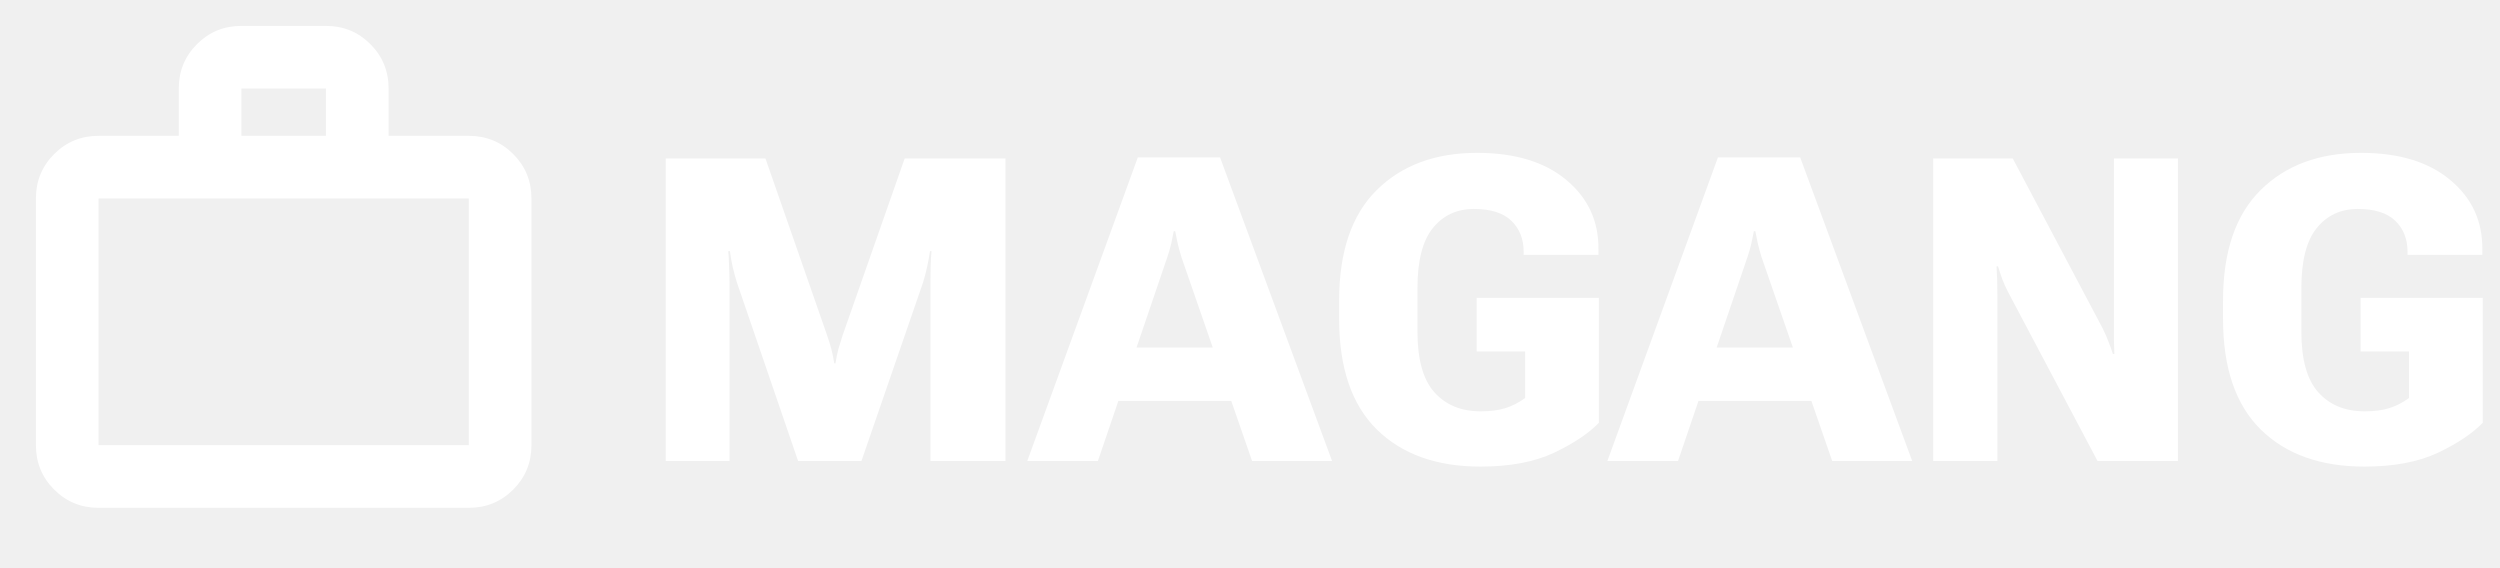
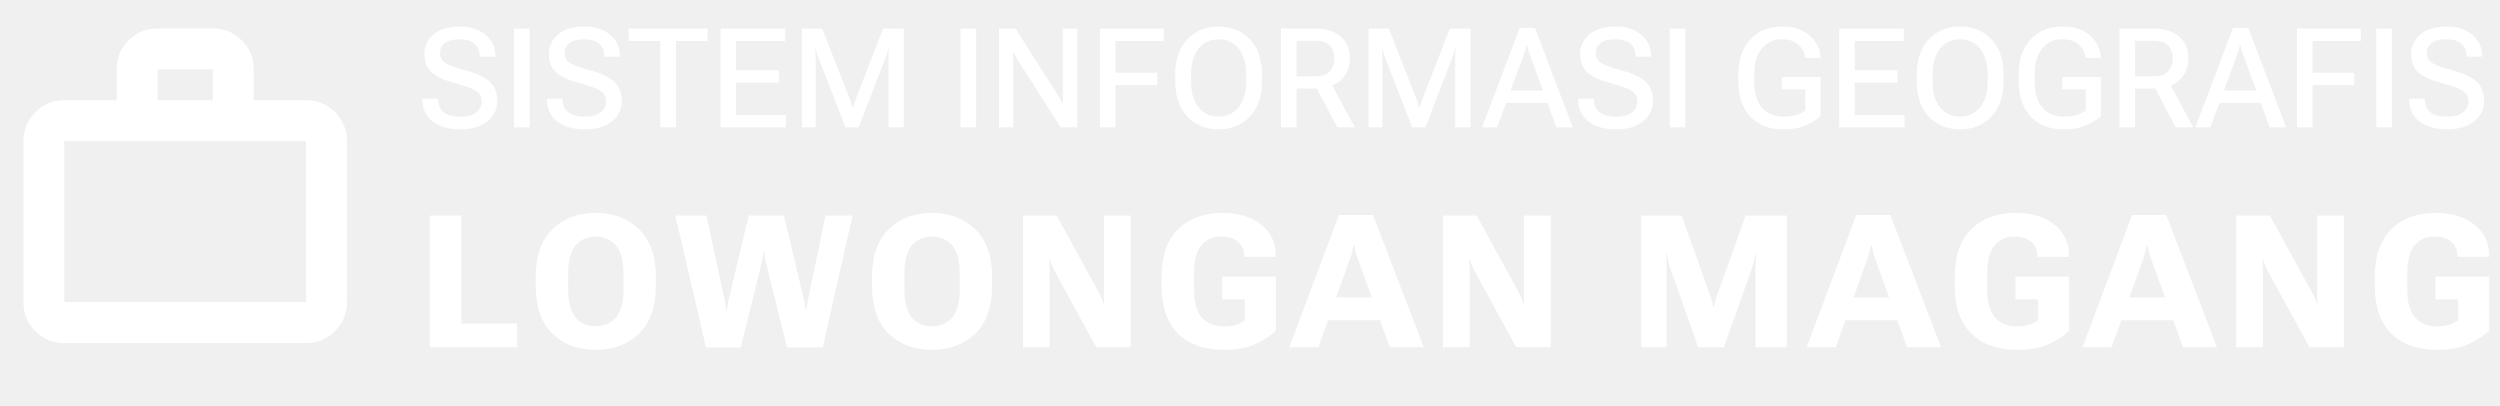
- <svg xmlns="http://www.w3.org/2000/svg" width="141" height="32" viewBox="0 0 141 32" fill="none">
-   <mask id="mask0_147_139" style="mask-type:alpha" maskUnits="userSpaceOnUse" x="0" y="0" width="32" height="32">
-     <rect width="32" height="32" fill="#D9D9D9" />
+ <svg xmlns="http://www.w3.org/2000/svg" width="216" height="35" viewBox="0 0 216 35" fill="none">
+   <mask id="mask0_188_93" style="mask-type:alpha" maskUnits="userSpaceOnUse" x="0" y="1" width="32" height="32">
+     <rect y="1" width="32" height="32" fill="#D9D9D9" />
  </mask>
-   <g mask="url(#mask0_147_139)">
-     <path d="M5.559 28.641C4.575 28.641 3.74 28.298 3.054 27.612C2.369 26.927 2.026 26.092 2.026 25.107V11.194C2.026 10.21 2.369 9.375 3.054 8.689C3.74 8.004 4.575 7.661 5.559 7.661H10.083V4.994C10.083 4.01 10.425 3.175 11.111 2.489C11.796 1.803 12.631 1.461 13.616 1.461H18.384C19.369 1.461 20.204 1.803 20.889 2.489C21.575 3.175 21.917 4.01 21.917 4.994V7.661H26.441C27.425 7.661 28.26 8.004 28.946 8.689C29.631 9.375 29.974 10.21 29.974 11.194V25.107C29.974 26.092 29.631 26.927 28.946 27.612C28.26 28.298 27.425 28.641 26.441 28.641H5.559ZM5.559 25.107H26.441V11.194H5.559V25.107ZM13.616 7.661H18.384V4.994H13.616V7.661Z" fill="white" />
+   <g mask="url(#mask0_188_93)">
+     <path d="M5.559 29.641C4.575 29.641 3.74 29.298 3.054 28.612C2.369 27.927 2.026 27.092 2.026 26.107V12.194C2.026 11.21 2.369 10.375 3.054 9.689C3.74 9.004 4.575 8.661 5.559 8.661H10.083V5.994C10.083 5.01 10.425 4.175 11.111 3.489C11.796 2.803 12.631 2.461 13.616 2.461H18.384C19.369 2.461 20.204 2.803 20.889 3.489C21.575 4.175 21.917 5.01 21.917 5.994V8.661H26.441C27.425 8.661 28.26 9.004 28.946 9.689C29.631 10.375 29.974 11.21 29.974 12.194V26.107C29.974 27.092 29.631 27.927 28.946 28.612C28.26 29.298 27.425 29.641 26.441 29.641H5.559ZM5.559 26.107H26.441V12.194H5.559V26.107ZM13.616 8.661H18.384V5.994H13.616V8.661Z" fill="white" />
  </g>
-   <path d="M37.547 26V8.938H43.172L46.652 18.922C46.746 19.195 46.824 19.449 46.887 19.684C46.949 19.918 47.004 20.188 47.051 20.492H47.121C47.168 20.188 47.223 19.918 47.285 19.684C47.355 19.449 47.434 19.195 47.52 18.922L51.023 8.938H56.707V26H52.477V15.945C52.477 15.672 52.48 15.375 52.488 15.055C52.496 14.727 52.512 14.43 52.535 14.164H52.453C52.414 14.438 52.359 14.734 52.289 15.055C52.219 15.375 52.141 15.672 52.055 15.945L48.586 26H45.012L41.566 15.945C41.48 15.672 41.398 15.371 41.32 15.043C41.25 14.715 41.199 14.422 41.168 14.164H41.074C41.098 14.422 41.113 14.715 41.121 15.043C41.137 15.371 41.145 15.672 41.145 15.945V26H37.547ZM57.938 26L64.172 8.879H68.812L75.129 26H70.617L66.633 14.504C66.547 14.223 66.477 13.965 66.422 13.73C66.367 13.488 66.32 13.258 66.281 13.039H66.199C66.16 13.258 66.113 13.488 66.059 13.73C66.004 13.973 65.93 14.23 65.836 14.504L61.922 26H57.938ZM61.781 22.613L62.602 19.602H70.125L70.969 22.613H61.781ZM75.527 17.984V16.953C75.527 14.195 76.234 12.117 77.648 10.719C79.062 9.32 80.949 8.621 83.309 8.621C85.449 8.621 87.129 9.133 88.348 10.156C89.574 11.18 90.176 12.492 90.152 14.094V14.375H85.934V14.199C85.934 13.48 85.703 12.898 85.242 12.453C84.781 12.008 84.078 11.785 83.133 11.785C82.164 11.785 81.391 12.145 80.812 12.863C80.234 13.574 79.945 14.703 79.945 16.25V18.711C79.945 20.281 80.266 21.422 80.906 22.133C81.547 22.844 82.414 23.199 83.508 23.199C84.047 23.199 84.508 23.141 84.891 23.023C85.273 22.906 85.648 22.715 86.016 22.449V19.824H83.285V16.801H90.176V23.844C89.606 24.438 88.766 25 87.656 25.531C86.547 26.055 85.16 26.316 83.496 26.316C81.019 26.316 79.07 25.617 77.648 24.219C76.234 22.82 75.527 20.742 75.527 17.984ZM90.656 26L96.891 8.879H101.531L107.848 26H103.336L99.352 14.504C99.266 14.223 99.195 13.965 99.141 13.73C99.086 13.488 99.039 13.258 99 13.039H98.918C98.879 13.258 98.832 13.488 98.777 13.73C98.723 13.973 98.648 14.23 98.555 14.504L94.641 26H90.656ZM94.5 22.613L95.32 19.602H102.844L103.688 22.613H94.5ZM109.031 26V8.938H113.52L118.605 18.547C118.723 18.789 118.824 19.023 118.91 19.25C119.004 19.477 119.09 19.715 119.168 19.965H119.25C119.242 19.699 119.234 19.453 119.227 19.227C119.227 18.992 119.227 18.734 119.227 18.453V8.938H122.836V26H118.301L113.25 16.461C113.125 16.219 113.02 15.984 112.934 15.758C112.848 15.523 112.766 15.277 112.688 15.02H112.605C112.621 15.293 112.633 15.555 112.641 15.805C112.648 16.055 112.652 16.316 112.652 16.59V26H109.031ZM125.379 17.984V16.953C125.379 14.195 126.086 12.117 127.5 10.719C128.914 9.32 130.801 8.621 133.16 8.621C135.301 8.621 136.98 9.133 138.199 10.156C139.426 11.18 140.027 12.492 140.004 14.094V14.375H135.785V14.199C135.785 13.48 135.555 12.898 135.094 12.453C134.633 12.008 133.93 11.785 132.984 11.785C132.016 11.785 131.242 12.145 130.664 12.863C130.086 13.574 129.797 14.703 129.797 16.25V18.711C129.797 20.281 130.117 21.422 130.758 22.133C131.398 22.844 132.266 23.199 133.359 23.199C133.898 23.199 134.359 23.141 134.742 23.023C135.125 22.906 135.5 22.715 135.867 22.449V19.824H133.137V16.801H140.027V23.844C139.457 24.438 138.617 25 137.508 25.531C136.398 26.055 135.012 26.316 133.348 26.316C130.871 26.316 128.922 25.617 127.5 24.219C126.086 22.82 125.379 20.742 125.379 17.984Z" fill="white" />
+   <path d="M36.504 8.633V8.539H37.863V8.627C37.863 9.111 38.029 9.475 38.361 9.717C38.697 9.959 39.164 10.08 39.762 10.08C40.359 10.08 40.816 9.959 41.133 9.717C41.453 9.471 41.613 9.15 41.613 8.756C41.613 8.385 41.463 8.092 41.162 7.877C40.865 7.662 40.258 7.434 39.34 7.191C38.391 6.938 37.709 6.625 37.295 6.254C36.881 5.879 36.672 5.352 36.668 4.672C36.668 3.98 36.938 3.412 37.477 2.967C38.02 2.518 38.762 2.293 39.703 2.293C40.645 2.293 41.395 2.531 41.953 3.008C42.516 3.48 42.797 4.078 42.797 4.801V4.895H41.449V4.807C41.449 4.381 41.303 4.039 41.01 3.781C40.717 3.523 40.281 3.395 39.703 3.395C39.129 3.395 38.705 3.504 38.432 3.723C38.158 3.938 38.022 4.225 38.022 4.584C38.022 4.939 38.16 5.215 38.438 5.41C38.719 5.605 39.301 5.822 40.184 6.061C41.125 6.307 41.822 6.629 42.275 7.027C42.732 7.426 42.961 7.988 42.961 8.715C42.961 9.449 42.672 10.043 42.094 10.496C41.52 10.949 40.742 11.176 39.762 11.176C38.785 11.176 37.998 10.951 37.4 10.502C36.803 10.049 36.504 9.426 36.504 8.633ZM44.408 11V2.469H45.762V11H44.408ZM47.262 8.633V8.539H48.621V8.627C48.621 9.111 48.787 9.475 49.119 9.717C49.455 9.959 49.922 10.08 50.52 10.08C51.117 10.08 51.574 9.959 51.891 9.717C52.211 9.471 52.371 9.15 52.371 8.756C52.371 8.385 52.221 8.092 51.92 7.877C51.623 7.662 51.016 7.434 50.098 7.191C49.148 6.938 48.467 6.625 48.053 6.254C47.639 5.879 47.43 5.352 47.426 4.672C47.426 3.98 47.695 3.412 48.234 2.967C48.777 2.518 49.52 2.293 50.461 2.293C51.402 2.293 52.152 2.531 52.711 3.008C53.273 3.48 53.555 4.078 53.555 4.801V4.895H52.207V4.807C52.207 4.381 52.06 4.039 51.768 3.781C51.475 3.523 51.039 3.395 50.461 3.395C49.887 3.395 49.463 3.504 49.19 3.723C48.916 3.938 48.779 4.225 48.779 4.584C48.779 4.939 48.918 5.215 49.195 5.41C49.477 5.605 50.059 5.822 50.941 6.061C51.883 6.307 52.58 6.629 53.033 7.027C53.49 7.426 53.719 7.988 53.719 8.715C53.719 9.449 53.43 10.043 52.852 10.496C52.277 10.949 51.5 11.176 50.52 11.176C49.543 11.176 48.756 10.951 48.158 10.502C47.56 10.049 47.262 9.426 47.262 8.633ZM54.316 3.541V2.469H61.137V3.541H58.4V11H57.053V3.541H54.316ZM62.256 11V2.469H67.846V3.541H63.598V6.066H67.301V7.139H63.598V9.934H67.904V11H62.256ZM69.287 11V2.469H71.039L73.412 8.545C73.459 8.67 73.502 8.795 73.541 8.92C73.584 9.045 73.623 9.17 73.658 9.295H73.705C73.736 9.17 73.772 9.045 73.811 8.92C73.853 8.791 73.898 8.666 73.945 8.545L76.301 2.469H78.088V11H76.769V5.029C76.769 4.908 76.772 4.773 76.775 4.625C76.779 4.473 76.789 4.336 76.805 4.215H76.752C76.725 4.336 76.688 4.473 76.641 4.625C76.594 4.773 76.547 4.908 76.5 5.029L74.191 11H73.055L70.728 5.029C70.682 4.908 70.635 4.773 70.588 4.625C70.545 4.473 70.514 4.336 70.494 4.215H70.436C70.451 4.336 70.461 4.473 70.465 4.625C70.473 4.773 70.477 4.908 70.477 5.029V11H69.287ZM82.986 11V2.469H84.34V11H82.986ZM86.314 11V2.469H87.744L91.418 8.252C91.492 8.369 91.562 8.49 91.629 8.615C91.695 8.74 91.752 8.855 91.799 8.961H91.846C91.842 8.84 91.838 8.699 91.834 8.539C91.83 8.379 91.828 8.238 91.828 8.117V2.469H93.076V11H91.635L87.955 5.217C87.881 5.1 87.812 4.984 87.75 4.871C87.688 4.754 87.633 4.643 87.586 4.537H87.539C87.543 4.658 87.547 4.791 87.551 4.936C87.555 5.076 87.557 5.209 87.557 5.334V11H86.314ZM95.033 11V2.469H100.547V3.541H96.381V6.283H99.984V7.35H96.381V11H95.033ZM101.537 6.992V6.477C101.537 5.148 101.887 4.119 102.586 3.389C103.289 2.658 104.189 2.293 105.287 2.293C106.385 2.293 107.283 2.658 107.982 3.389C108.686 4.119 109.037 5.148 109.037 6.477V6.992C109.037 8.32 108.686 9.35 107.982 10.08C107.283 10.81 106.385 11.176 105.287 11.176C104.189 11.176 103.289 10.81 102.586 10.08C101.887 9.35 101.537 8.32 101.537 6.992ZM102.908 7.027C102.908 7.992 103.125 8.742 103.559 9.277C103.992 9.809 104.568 10.074 105.287 10.074C106.006 10.074 106.582 9.809 107.016 9.277C107.449 8.742 107.666 7.992 107.666 7.027V6.441C107.666 5.477 107.449 4.729 107.016 4.197C106.582 3.666 106.006 3.4 105.287 3.4C104.568 3.4 103.992 3.666 103.559 4.197C103.125 4.729 102.908 5.477 102.908 6.441V7.027ZM110.678 11V2.469H113.613C114.574 2.469 115.316 2.701 115.84 3.166C116.367 3.631 116.631 4.256 116.631 5.041C116.631 5.83 116.367 6.463 115.84 6.939C115.316 7.412 114.574 7.648 113.613 7.648H112.025V11H110.678ZM112.025 6.594H113.602C114.227 6.594 114.662 6.445 114.908 6.148C115.158 5.852 115.283 5.482 115.283 5.041C115.283 4.604 115.158 4.242 114.908 3.957C114.662 3.668 114.227 3.523 113.602 3.523H112.025V6.594ZM115.541 11L113.461 7.062L114.844 6.922L117.059 11H115.541ZM118.248 11V2.469H120L122.373 8.545C122.42 8.67 122.463 8.795 122.502 8.92C122.545 9.045 122.584 9.17 122.619 9.295H122.666C122.697 9.17 122.732 9.045 122.771 8.92C122.814 8.791 122.859 8.666 122.906 8.545L125.262 2.469H127.049V11H125.73V5.029C125.73 4.908 125.732 4.773 125.736 4.625C125.74 4.473 125.75 4.336 125.766 4.215H125.713C125.686 4.336 125.648 4.473 125.602 4.625C125.555 4.773 125.508 4.908 125.461 5.029L123.152 11H122.016L119.689 5.029C119.643 4.908 119.596 4.773 119.549 4.625C119.506 4.473 119.475 4.336 119.455 4.215H119.396C119.412 4.336 119.422 4.473 119.426 4.625C119.434 4.773 119.438 4.908 119.438 5.029V11H118.248ZM128.051 11L131.303 2.416H132.621L135.891 11H134.467L132.17 4.701C132.119 4.564 132.076 4.434 132.041 4.309C132.006 4.184 131.973 4.057 131.941 3.928H131.889C131.861 4.057 131.828 4.184 131.789 4.309C131.754 4.434 131.713 4.564 131.666 4.701L129.352 11H128.051ZM129.557 8.885L129.938 7.818L133.945 7.824L134.32 8.891L129.557 8.885ZM136.359 8.633V8.539H137.719V8.627C137.719 9.111 137.885 9.475 138.217 9.717C138.553 9.959 139.02 10.08 139.617 10.08C140.215 10.08 140.672 9.959 140.988 9.717C141.309 9.471 141.469 9.15 141.469 8.756C141.469 8.385 141.318 8.092 141.018 7.877C140.721 7.662 140.113 7.434 139.195 7.191C138.246 6.938 137.564 6.625 137.15 6.254C136.736 5.879 136.527 5.352 136.523 4.672C136.523 3.98 136.793 3.412 137.332 2.967C137.875 2.518 138.617 2.293 139.559 2.293C140.5 2.293 141.25 2.531 141.809 3.008C142.371 3.48 142.652 4.078 142.652 4.801V4.895H141.305V4.807C141.305 4.381 141.158 4.039 140.865 3.781C140.572 3.523 140.137 3.395 139.559 3.395C138.984 3.395 138.561 3.504 138.287 3.723C138.014 3.938 137.877 4.225 137.877 4.584C137.877 4.939 138.016 5.215 138.293 5.41C138.574 5.605 139.156 5.822 140.039 6.061C140.98 6.307 141.678 6.629 142.131 7.027C142.588 7.426 142.816 7.988 142.816 8.715C142.816 9.449 142.527 10.043 141.949 10.496C141.375 10.949 140.598 11.176 139.617 11.176C138.641 11.176 137.854 10.951 137.256 10.502C136.658 10.049 136.359 9.426 136.359 8.633ZM144.264 11V2.469H145.617V11H144.264ZM150.193 6.992V6.477C150.193 5.148 150.543 4.119 151.242 3.389C151.941 2.658 152.84 2.293 153.938 2.293C154.969 2.293 155.773 2.553 156.352 3.072C156.93 3.592 157.244 4.215 157.295 4.941L157.301 5.006H155.947L155.941 4.947C155.93 4.568 155.754 4.215 155.414 3.887C155.074 3.559 154.576 3.395 153.92 3.395C153.217 3.395 152.648 3.662 152.215 4.197C151.781 4.729 151.564 5.475 151.564 6.436V7.033C151.564 7.998 151.783 8.746 152.221 9.277C152.662 9.809 153.279 10.074 154.072 10.074C154.482 10.074 154.836 10.033 155.133 9.951C155.43 9.865 155.713 9.73 155.982 9.547V7.719H153.955V6.658H157.301V10.021C157.02 10.307 156.605 10.57 156.059 10.812C155.512 11.055 154.85 11.176 154.072 11.176C152.885 11.176 151.941 10.81 151.242 10.08C150.543 9.35 150.193 8.32 150.193 6.992ZM158.9 11V2.469H164.49V3.541H160.242V6.066H163.945V7.139H160.242V9.934H164.549V11H158.9ZM165.604 6.992V6.477C165.604 5.148 165.953 4.119 166.652 3.389C167.355 2.658 168.256 2.293 169.354 2.293C170.451 2.293 171.35 2.658 172.049 3.389C172.752 4.119 173.104 5.148 173.104 6.477V6.992C173.104 8.32 172.752 9.35 172.049 10.08C171.35 10.81 170.451 11.176 169.354 11.176C168.256 11.176 167.355 10.81 166.652 10.08C165.953 9.35 165.604 8.32 165.604 6.992ZM166.975 7.027C166.975 7.992 167.191 8.742 167.625 9.277C168.059 9.809 168.635 10.074 169.354 10.074C170.072 10.074 170.648 9.809 171.082 9.277C171.516 8.742 171.732 7.992 171.732 7.027V6.441C171.732 5.477 171.516 4.729 171.082 4.197C170.648 3.666 170.072 3.4 169.354 3.4C168.635 3.4 168.059 3.666 167.625 4.197C167.191 4.729 166.975 5.477 166.975 6.441V7.027ZM174.416 6.992V6.477C174.416 5.148 174.766 4.119 175.465 3.389C176.164 2.658 177.062 2.293 178.16 2.293C179.191 2.293 179.996 2.553 180.574 3.072C181.152 3.592 181.467 4.215 181.518 4.941L181.523 5.006H180.17L180.164 4.947C180.152 4.568 179.977 4.215 179.637 3.887C179.297 3.559 178.799 3.395 178.143 3.395C177.439 3.395 176.871 3.662 176.438 4.197C176.004 4.729 175.787 5.475 175.787 6.436V7.033C175.787 7.998 176.006 8.746 176.443 9.277C176.885 9.809 177.502 10.074 178.295 10.074C178.705 10.074 179.059 10.033 179.355 9.951C179.652 9.865 179.936 9.73 180.205 9.547V7.719H178.178V6.658H181.523V10.021C181.242 10.307 180.828 10.57 180.281 10.812C179.734 11.055 179.072 11.176 178.295 11.176C177.107 11.176 176.164 10.81 175.465 10.08C174.766 9.35 174.416 8.32 174.416 6.992ZM183.123 11V2.469H186.059C187.02 2.469 187.762 2.701 188.285 3.166C188.812 3.631 189.076 4.256 189.076 5.041C189.076 5.83 188.812 6.463 188.285 6.939C187.762 7.412 187.02 7.648 186.059 7.648H184.471V11H183.123ZM184.471 6.594H186.047C186.672 6.594 187.107 6.445 187.354 6.148C187.604 5.852 187.729 5.482 187.729 5.041C187.729 4.604 187.604 4.242 187.354 3.957C187.107 3.668 186.672 3.523 186.047 3.523H184.471V6.594ZM187.986 11L185.906 7.062L187.289 6.922L189.504 11H187.986ZM189.68 11L192.932 2.416H194.25L197.52 11H196.096L193.799 4.701C193.748 4.564 193.705 4.434 193.67 4.309C193.635 4.184 193.602 4.057 193.57 3.928H193.518C193.49 4.057 193.457 4.184 193.418 4.309C193.383 4.434 193.342 4.564 193.295 4.701L190.98 11H189.68ZM191.186 8.885L191.566 7.818L195.574 7.824L195.949 8.891L191.186 8.885ZM198.463 11V2.469H203.977V3.541H199.811V6.283H203.414V7.35H199.811V11H198.463ZM205.307 11V2.469H206.66V11H205.307ZM208.16 8.633V8.539H209.52V8.627C209.52 9.111 209.686 9.475 210.018 9.717C210.354 9.959 210.82 10.08 211.418 10.08C212.016 10.08 212.473 9.959 212.789 9.717C213.109 9.471 213.27 9.15 213.27 8.756C213.27 8.385 213.119 8.092 212.818 7.877C212.521 7.662 211.914 7.434 210.996 7.191C210.047 6.938 209.365 6.625 208.951 6.254C208.537 5.879 208.328 5.352 208.324 4.672C208.324 3.98 208.594 3.412 209.133 2.967C209.676 2.518 210.418 2.293 211.359 2.293C212.301 2.293 213.051 2.531 213.609 3.008C214.172 3.48 214.453 4.078 214.453 4.801V4.895H213.105V4.807C213.105 4.381 212.959 4.039 212.666 3.781C212.373 3.523 211.938 3.395 211.359 3.395C210.785 3.395 210.361 3.504 210.088 3.723C209.814 3.938 209.678 4.225 209.678 4.584C209.678 4.939 209.816 5.215 210.094 5.41C210.375 5.605 210.957 5.822 211.84 6.061C212.781 6.307 213.479 6.629 213.932 7.027C214.389 7.426 214.617 7.988 214.617 8.715C214.617 9.449 214.328 10.043 213.75 10.496C213.176 10.949 212.398 11.176 211.418 11.176C210.441 11.176 209.654 10.951 209.057 10.502C208.459 10.049 208.16 9.426 208.16 8.633ZM37.141 30V18.625H39.867V27.953H44.68V30H37.141ZM46.284 24.664V23.961C46.284 22.122 46.766 20.737 47.73 19.805C48.693 18.867 49.938 18.398 51.464 18.398C52.985 18.398 54.232 18.867 55.206 19.805C56.18 20.737 56.667 22.122 56.667 23.961V24.664C56.667 26.503 56.18 27.891 55.206 28.828C54.232 29.76 52.985 30.227 51.464 30.227C49.938 30.227 48.693 29.76 47.73 28.828C46.766 27.891 46.284 26.503 46.284 24.664ZM49.089 24.992C49.089 26.107 49.303 26.919 49.73 27.43C50.157 27.935 50.735 28.188 51.464 28.188C52.193 28.188 52.777 27.935 53.214 27.43C53.652 26.919 53.87 26.107 53.87 24.992V23.641C53.87 22.521 53.652 21.708 53.214 21.203C52.777 20.698 52.193 20.445 51.464 20.445C50.735 20.445 50.157 20.698 49.73 21.203C49.303 21.708 49.089 22.521 49.089 23.641V24.992ZM60.998 30.023L58.35 18.625H61.038L62.623 25.984C62.66 26.162 62.686 26.302 62.702 26.406C62.717 26.51 62.733 26.651 62.748 26.828H62.819C62.834 26.651 62.847 26.51 62.858 26.406C62.873 26.302 62.9 26.162 62.936 25.984L64.686 18.625H67.725L69.483 25.969C69.525 26.146 69.55 26.289 69.561 26.398C69.577 26.508 69.592 26.651 69.608 26.828H69.67C69.691 26.651 69.709 26.508 69.725 26.398C69.741 26.289 69.764 26.146 69.795 25.969L71.327 18.625H73.662L71.084 30.023H68.006L66.178 22.672C66.136 22.495 66.103 22.338 66.077 22.203C66.056 22.062 66.037 21.904 66.022 21.727H65.967C65.952 21.904 65.933 22.062 65.912 22.203C65.892 22.338 65.86 22.495 65.819 22.672L63.991 30.023H60.998ZM75.338 24.664V23.961C75.338 22.122 75.819 20.737 76.783 19.805C77.746 18.867 78.991 18.398 80.517 18.398C82.038 18.398 83.285 18.867 84.259 19.805C85.233 20.737 85.72 22.122 85.72 23.961V24.664C85.72 26.503 85.233 27.891 84.259 28.828C83.285 29.76 82.038 30.227 80.517 30.227C78.991 30.227 77.746 29.76 76.783 28.828C75.819 27.891 75.338 26.503 75.338 24.664ZM78.142 24.992C78.142 26.107 78.356 26.919 78.783 27.43C79.21 27.935 79.788 28.188 80.517 28.188C81.246 28.188 81.83 27.935 82.267 27.43C82.705 26.919 82.923 26.107 82.923 24.992V23.641C82.923 22.521 82.705 21.708 82.267 21.203C81.83 20.698 81.246 20.445 80.517 20.445C79.788 20.445 79.21 20.698 78.783 21.203C78.356 21.708 78.142 22.521 78.142 23.641V24.992ZM88.388 30V18.625H91.294L94.958 25.312C95.041 25.474 95.112 25.622 95.169 25.758C95.231 25.893 95.288 26.044 95.341 26.211H95.403C95.393 26.034 95.385 25.872 95.38 25.727C95.38 25.581 95.38 25.417 95.38 25.234V18.625H97.684V30H94.716L91.098 23.391C91.015 23.229 90.945 23.076 90.888 22.93C90.83 22.784 90.775 22.625 90.723 22.453H90.669C90.679 22.635 90.684 22.812 90.684 22.984C90.69 23.156 90.692 23.333 90.692 23.516V30H88.388ZM100.359 24.664V23.961C100.359 22.122 100.836 20.737 101.789 19.805C102.742 18.867 104.008 18.398 105.586 18.398C107.023 18.398 108.159 18.742 108.992 19.43C109.831 20.117 110.242 20.995 110.227 22.062V22.195H107.492V22.094C107.492 21.615 107.326 21.221 106.992 20.914C106.659 20.602 106.151 20.445 105.469 20.445C104.771 20.445 104.211 20.701 103.789 21.211C103.372 21.716 103.164 22.513 103.164 23.602V25.031C103.164 26.151 103.396 26.961 103.859 27.461C104.328 27.956 104.958 28.203 105.75 28.203C106.141 28.203 106.471 28.162 106.742 28.078C107.018 27.995 107.289 27.859 107.555 27.672V25.867H105.594V23.898H110.234V28.57C109.828 28.982 109.253 29.362 108.508 29.711C107.763 30.055 106.841 30.227 105.742 30.227C104.06 30.227 102.742 29.76 101.789 28.828C100.836 27.891 100.359 26.503 100.359 24.664ZM111.394 30L115.683 18.578H118.628L123.011 30H120.073L117.253 22.18C117.191 22.003 117.141 21.833 117.105 21.672C117.068 21.51 117.037 21.352 117.011 21.195H116.948C116.922 21.352 116.891 21.513 116.855 21.68C116.818 21.841 116.769 22.008 116.706 22.18L113.909 30H111.394ZM114.027 27.664L114.605 25.695H119.542L120.128 27.664H114.027ZM124.678 30V18.625H127.584L131.248 25.312C131.332 25.474 131.402 25.622 131.459 25.758C131.522 25.893 131.579 26.044 131.631 26.211H131.694C131.683 26.034 131.676 25.872 131.67 25.727C131.67 25.581 131.67 25.417 131.67 25.234V18.625H133.975V30H131.006L127.389 23.391C127.306 23.229 127.235 23.076 127.178 22.93C127.121 22.784 127.066 22.625 127.014 22.453H126.959C126.97 22.635 126.975 22.812 126.975 22.984C126.98 23.156 126.983 23.333 126.983 23.516V30H124.678ZM141.794 30V18.625H145.294L147.762 25.531C147.825 25.719 147.877 25.888 147.919 26.039C147.966 26.19 148.002 26.367 148.028 26.57H148.075C148.106 26.367 148.143 26.19 148.184 26.039C148.231 25.883 148.286 25.713 148.348 25.531L150.825 18.625H154.387V30H151.677V23.102C151.677 22.919 151.679 22.721 151.684 22.508C151.695 22.289 151.71 22.091 151.731 21.914H151.669C151.643 22.091 151.606 22.289 151.559 22.508C151.512 22.721 151.458 22.919 151.395 23.102L148.942 30H146.723L144.286 23.102C144.223 22.919 144.169 22.721 144.122 22.508C144.075 22.289 144.036 22.091 144.005 21.914H143.95C143.966 22.091 143.976 22.289 143.981 22.508C143.986 22.721 143.989 22.919 143.989 23.102V30H141.794ZM156.094 30L160.383 18.578H163.328L167.711 30H164.773L161.953 22.18C161.891 22.003 161.841 21.833 161.805 21.672C161.768 21.51 161.737 21.352 161.711 21.195H161.648C161.622 21.352 161.591 21.513 161.555 21.68C161.518 21.841 161.469 22.008 161.406 22.18L158.609 30H156.094ZM158.727 27.664L159.305 25.695H164.242L164.828 27.664H158.727ZM168.894 24.664V23.961C168.894 22.122 169.37 20.737 170.323 19.805C171.277 18.867 172.542 18.398 174.12 18.398C175.558 18.398 176.693 18.742 177.527 19.43C178.365 20.117 178.777 20.995 178.761 22.062V22.195H176.027V22.094C176.027 21.615 175.86 21.221 175.527 20.914C175.193 20.602 174.685 20.445 174.003 20.445C173.305 20.445 172.745 20.701 172.323 21.211C171.907 21.716 171.698 22.513 171.698 23.602V25.031C171.698 26.151 171.93 26.961 172.394 27.461C172.863 27.956 173.493 28.203 174.284 28.203C174.675 28.203 175.006 28.162 175.277 28.078C175.553 27.995 175.823 27.859 176.089 27.672V25.867H174.128V23.898H178.769V28.57C178.363 28.982 177.787 29.362 177.042 29.711C176.297 30.055 175.376 30.227 174.277 30.227C172.594 30.227 171.277 29.76 170.323 28.828C169.37 27.891 168.894 26.503 168.894 24.664ZM179.928 30L184.217 18.578H187.163L191.545 30H188.608L185.788 22.18C185.725 22.003 185.676 21.833 185.639 21.672C185.603 21.51 185.571 21.352 185.545 21.195H185.483C185.457 21.352 185.426 21.513 185.389 21.68C185.353 21.841 185.303 22.008 185.241 22.18L182.444 30H179.928ZM182.561 27.664L183.139 25.695H188.077L188.663 27.664H182.561ZM193.212 30V18.625H196.119L199.783 25.312C199.866 25.474 199.936 25.622 199.994 25.758C200.056 25.893 200.114 26.044 200.166 26.211H200.228C200.218 26.034 200.21 25.872 200.205 25.727C200.205 25.581 200.205 25.417 200.205 25.234V18.625H202.509V30H199.541L195.923 23.391C195.84 23.229 195.77 23.076 195.712 22.93C195.655 22.784 195.601 22.625 195.548 22.453H195.494C195.504 22.635 195.509 22.812 195.509 22.984C195.515 23.156 195.517 23.333 195.517 23.516V30H193.212ZM205.184 24.664V23.961C205.184 22.122 205.661 20.737 206.614 19.805C207.567 18.867 208.833 18.398 210.411 18.398C211.848 18.398 212.984 18.742 213.817 19.43C214.656 20.117 215.067 20.995 215.052 22.062V22.195H212.317V22.094C212.317 21.615 212.151 21.221 211.817 20.914C211.484 20.602 210.976 20.445 210.294 20.445C209.596 20.445 209.036 20.701 208.614 21.211C208.197 21.716 207.989 22.513 207.989 23.602V25.031C207.989 26.151 208.221 26.961 208.684 27.461C209.153 27.956 209.783 28.203 210.575 28.203C210.966 28.203 211.296 28.162 211.567 28.078C211.843 27.995 212.114 27.859 212.38 27.672V25.867H210.419V23.898H215.059V28.57C214.653 28.982 214.078 29.362 213.333 29.711C212.588 30.055 211.666 30.227 210.567 30.227C208.885 30.227 207.567 29.76 206.614 28.828C205.661 27.891 205.184 26.503 205.184 24.664Z" fill="white" />
</svg>
